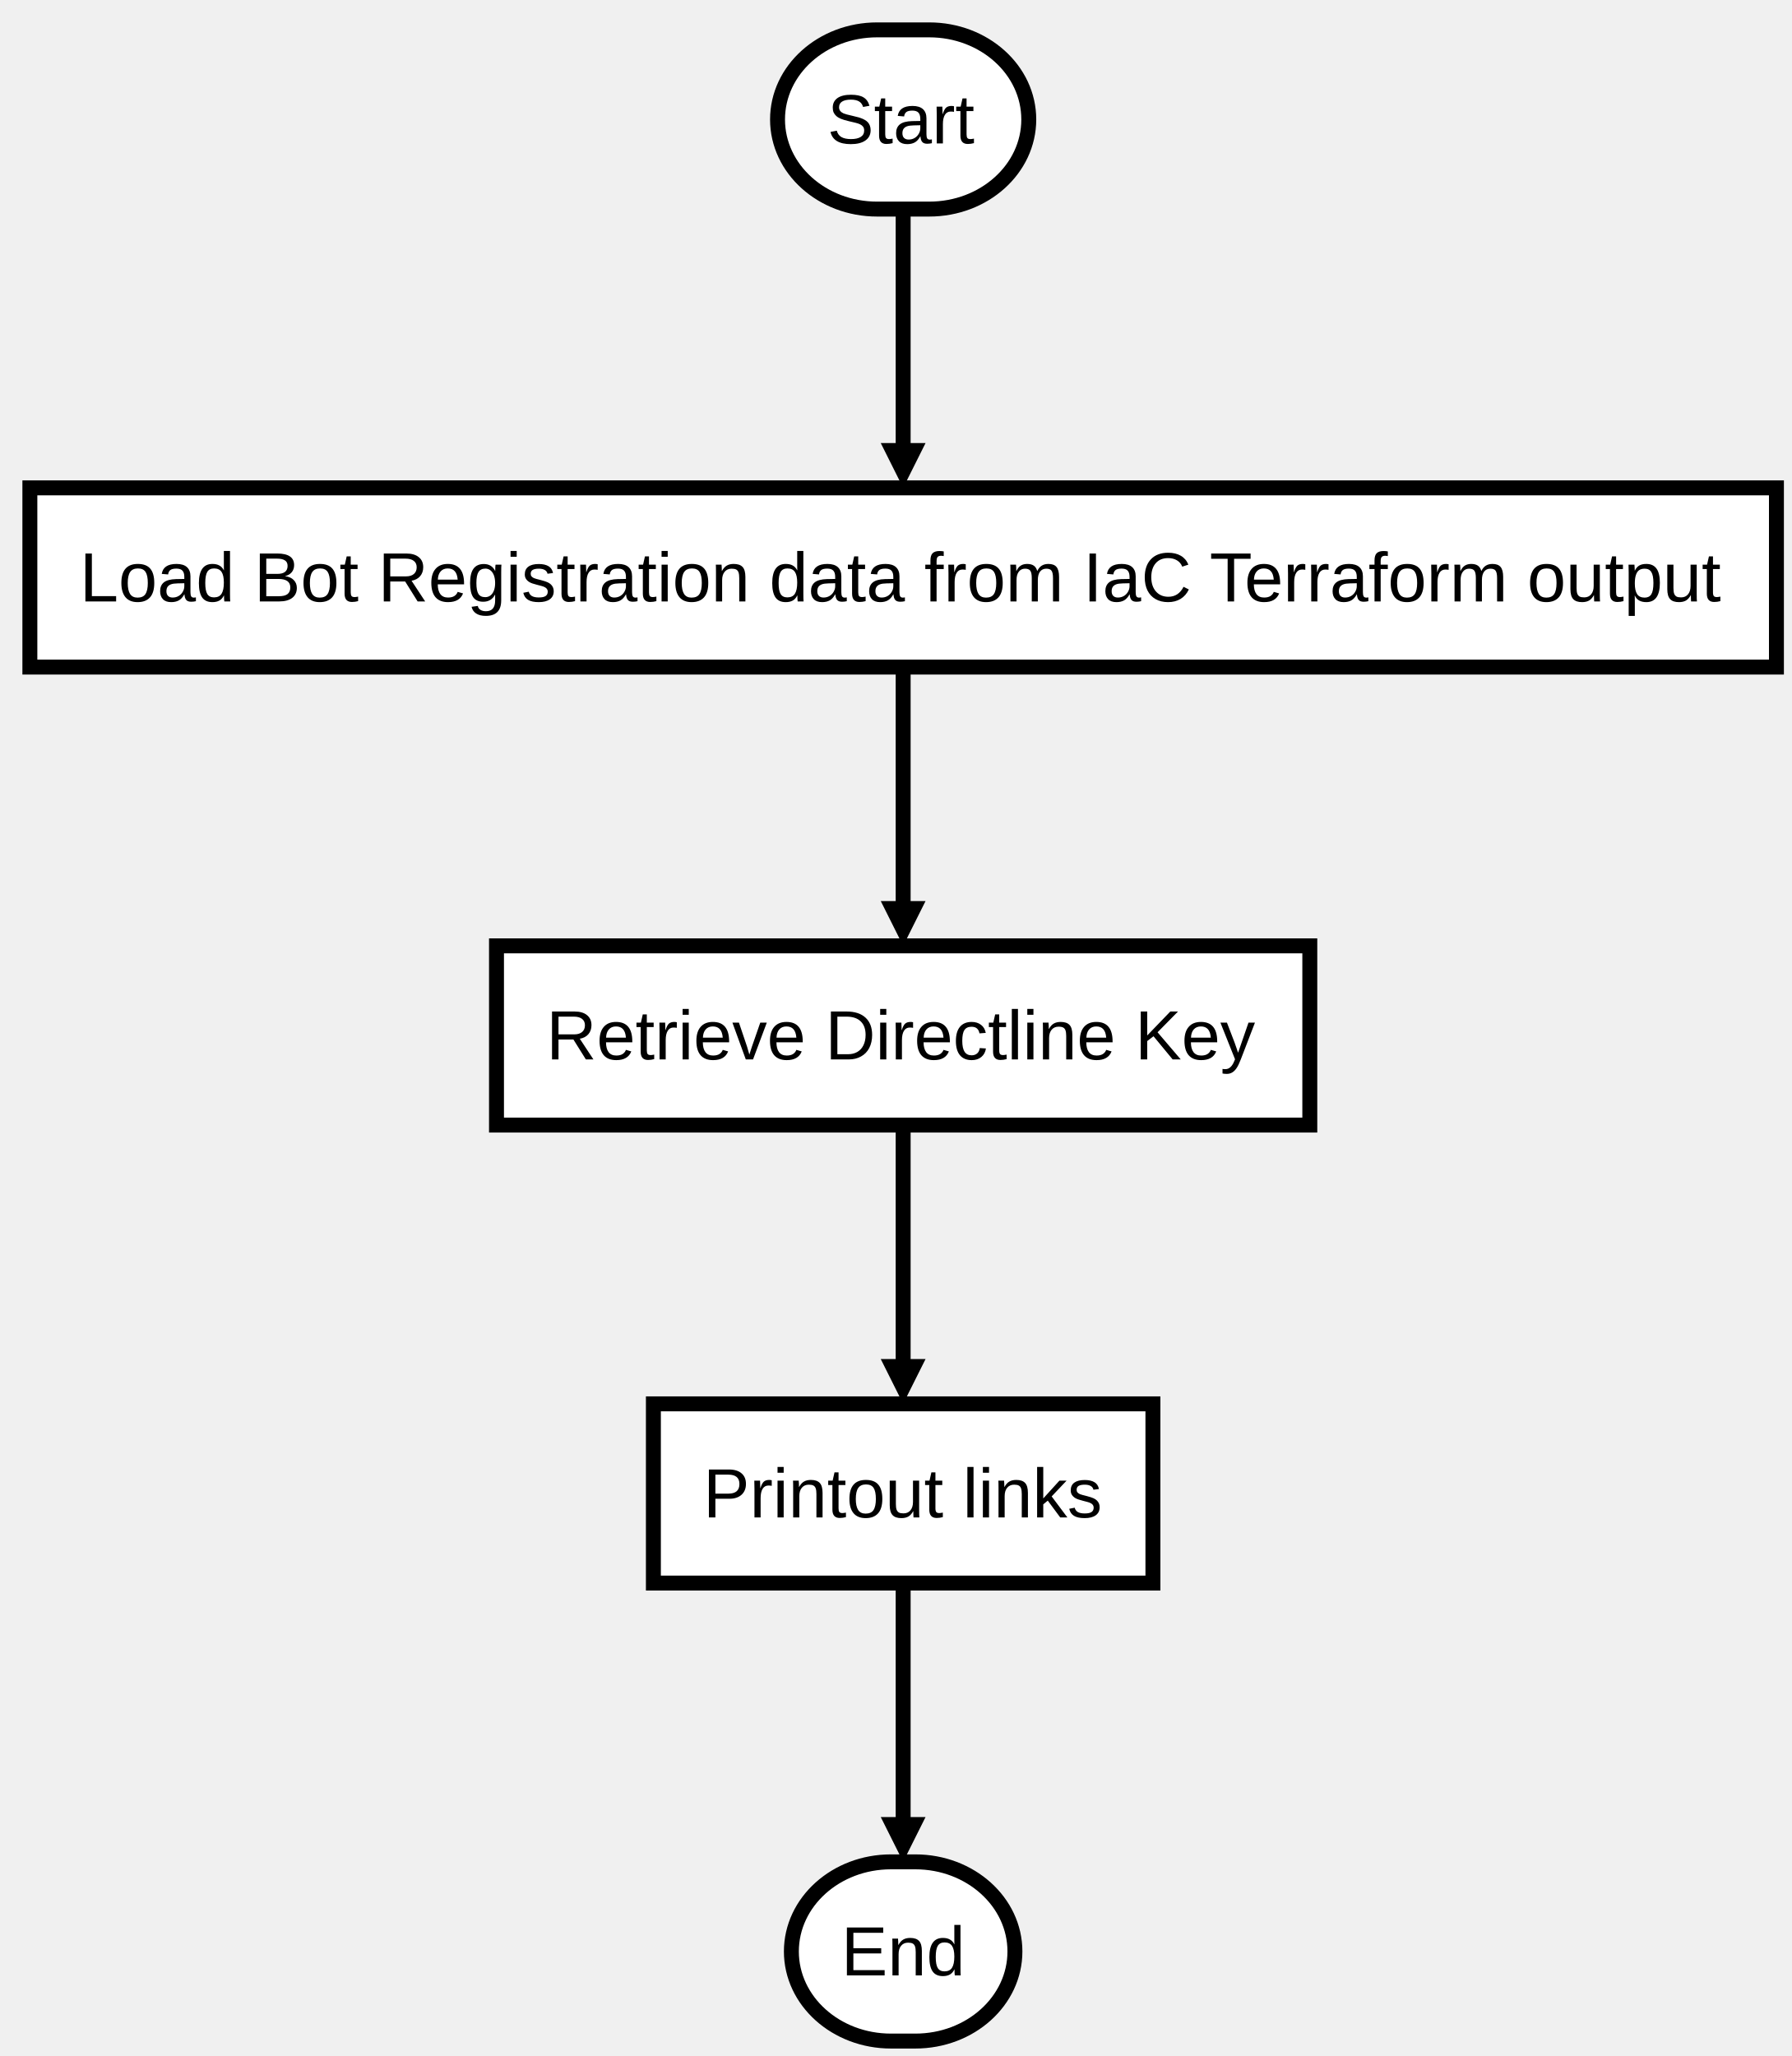
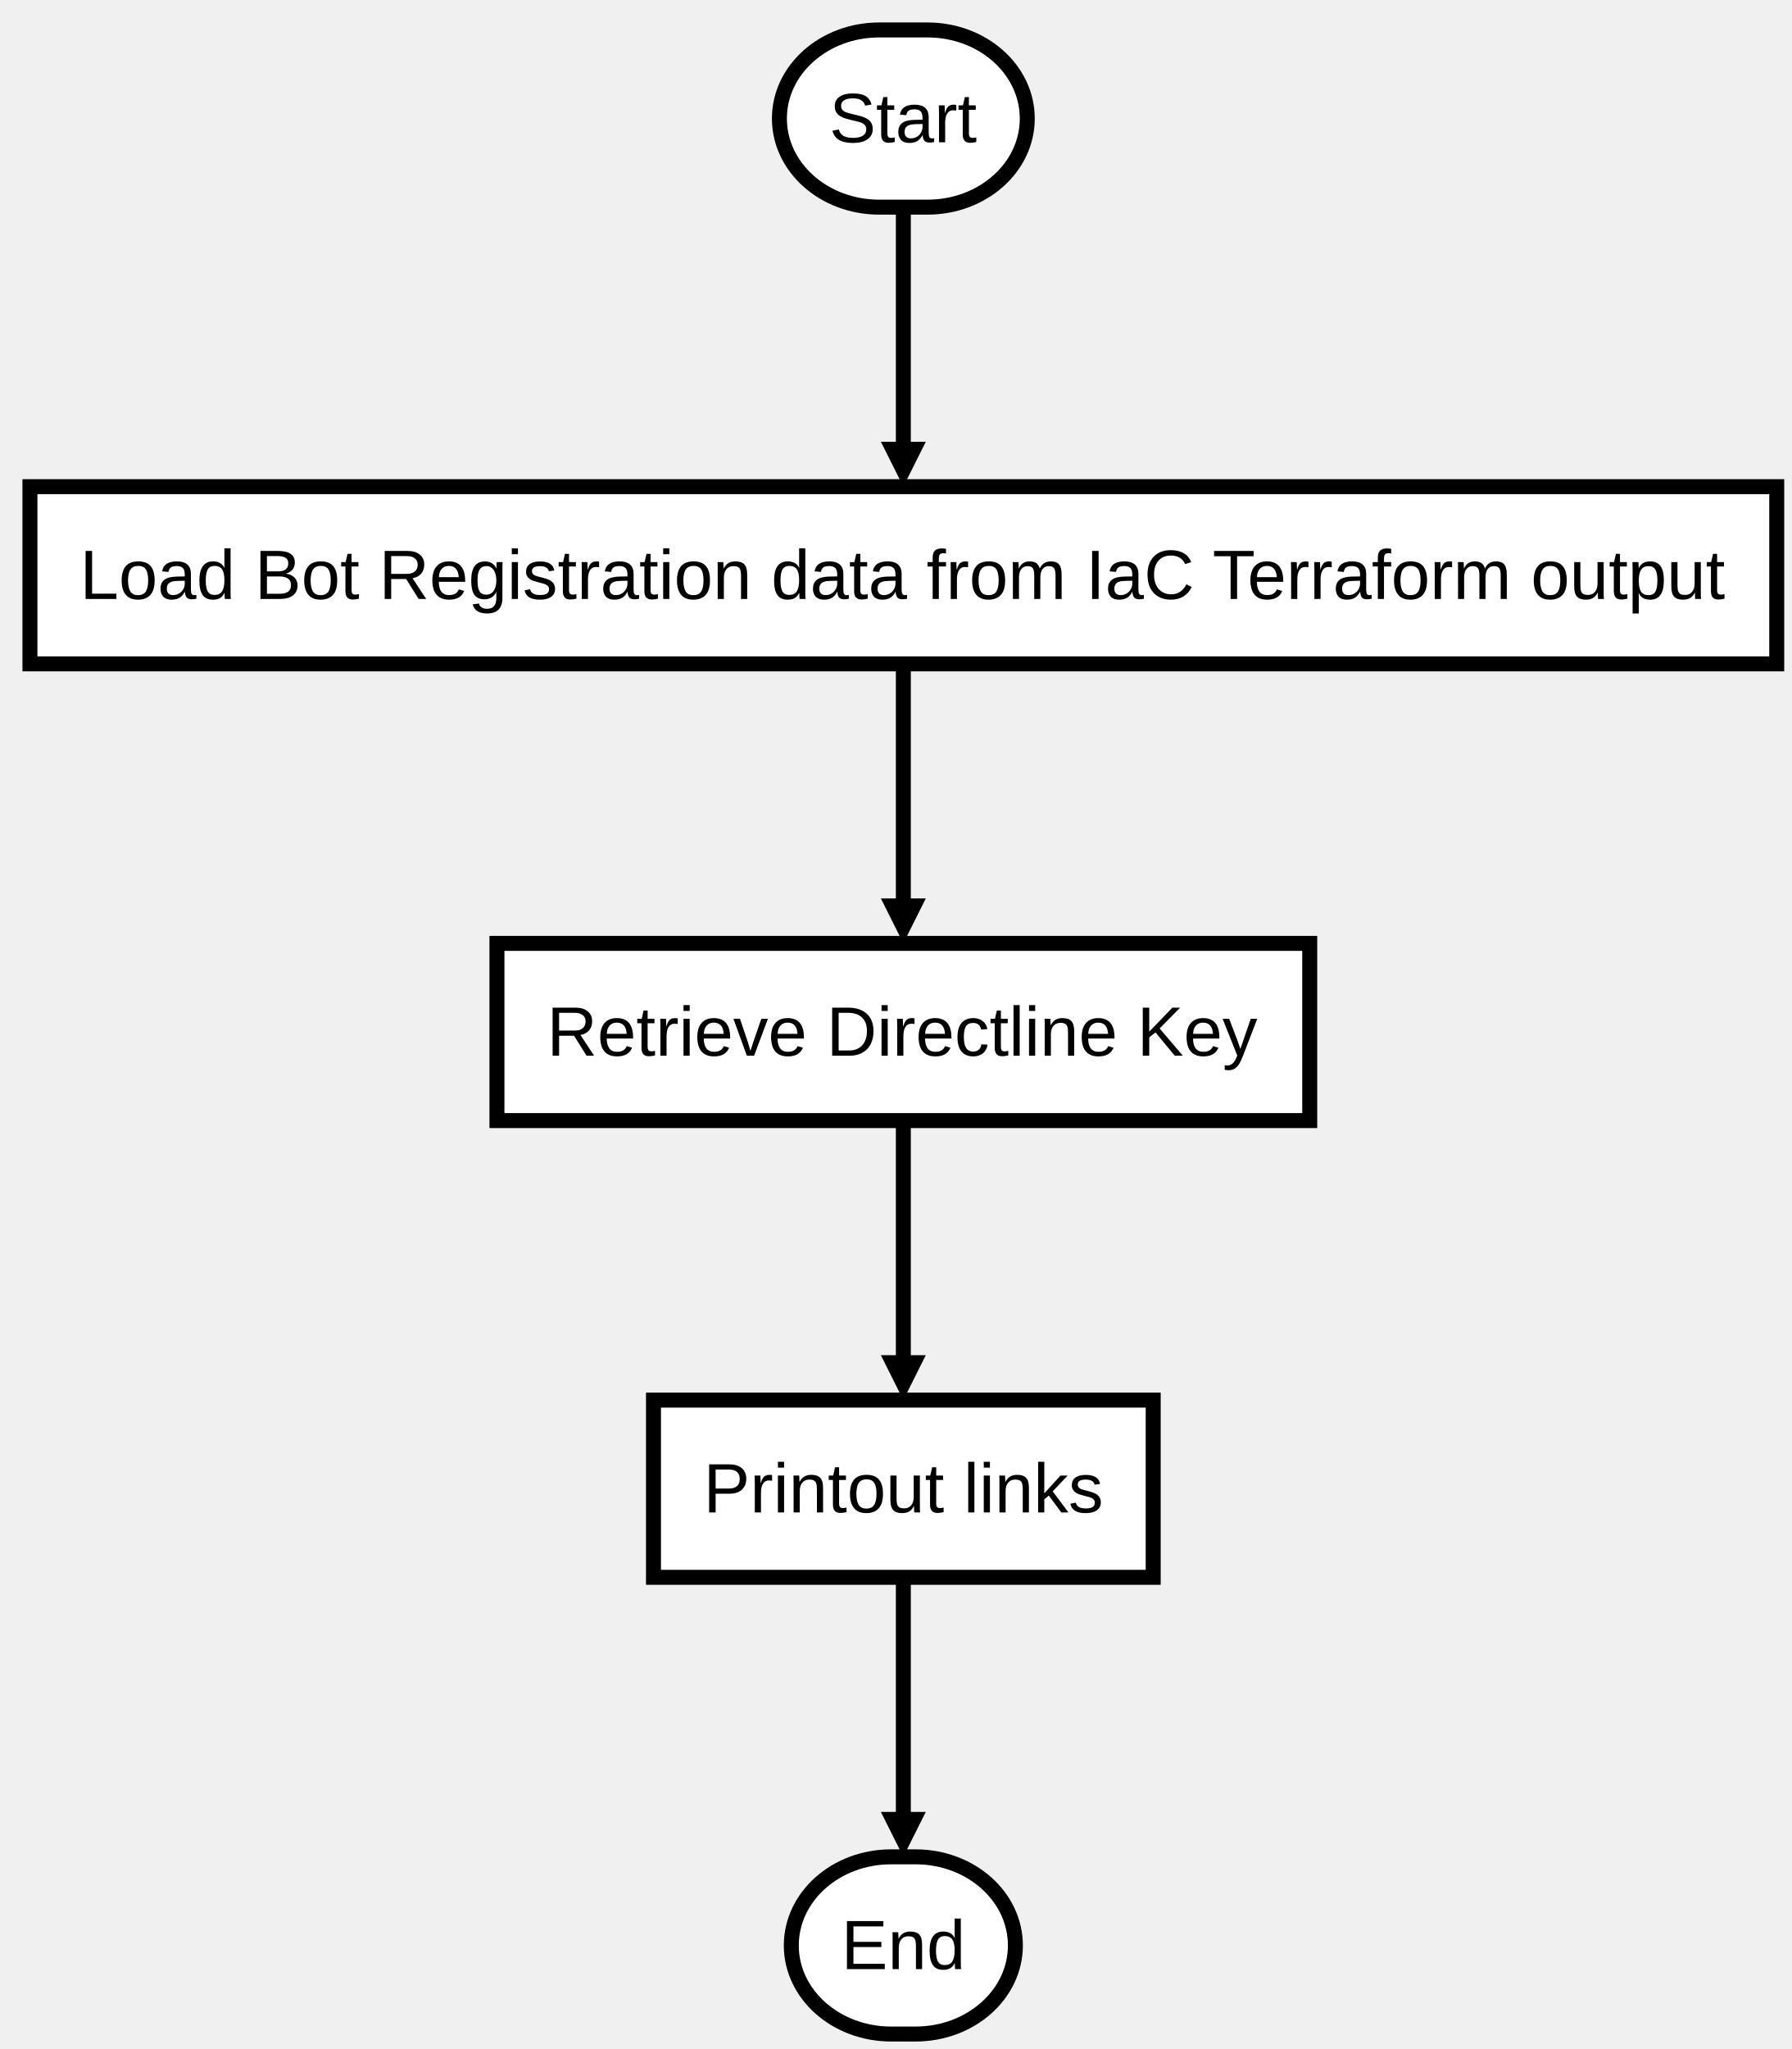
- <svg xmlns="http://www.w3.org/2000/svg" xmlns:xlink="http://www.w3.org/1999/xlink" height="413" version="1.1" width="359.844" style="overflow: hidden; position: relative;" viewBox="0 0 359.844 413" preserveAspectRatio="xMidYMid meet">
+ <svg xmlns="http://www.w3.org/2000/svg" xmlns:xlink="http://www.w3.org/1999/xlink" height="410.5" version="1.1" width="359.047" style="overflow: hidden; position: relative;" viewBox="0 0 359.047 410.5" preserveAspectRatio="xMidYMid meet">
  <defs style="-webkit-tap-highlight-color: rgba(0, 0, 0, 0);">
    <path stroke-linecap="round" d="M5,0 0,2.5 5,5z" id="raphael-marker-block" style="-webkit-tap-highlight-color: rgba(0, 0, 0, 0);" />
    <marker id="raphael-marker-endblock33-obj10" markerHeight="3" markerWidth="3" orient="auto" refX="1.5" refY="1.5" style="-webkit-tap-highlight-color: rgba(0, 0, 0, 0);">
      <use xlink:href="#raphael-marker-block" transform="rotate(180 1.5 1.5) scale(0.6,0.6)" stroke-width="1.667" fill="black" stroke="none" style="-webkit-tap-highlight-color: rgba(0, 0, 0, 0);" />
    </marker>
    <marker id="raphael-marker-endblock33-obj11" markerHeight="3" markerWidth="3" orient="auto" refX="1.5" refY="1.5" style="-webkit-tap-highlight-color: rgba(0, 0, 0, 0);">
      <use xlink:href="#raphael-marker-block" transform="rotate(180 1.5 1.5) scale(0.6,0.6)" stroke-width="1.667" fill="black" stroke="none" style="-webkit-tap-highlight-color: rgba(0, 0, 0, 0);" />
    </marker>
    <marker id="raphael-marker-endblock33-obj12" markerHeight="3" markerWidth="3" orient="auto" refX="1.5" refY="1.5" style="-webkit-tap-highlight-color: rgba(0, 0, 0, 0);">
      <use xlink:href="#raphael-marker-block" transform="rotate(180 1.5 1.5) scale(0.6,0.6)" stroke-width="1.667" fill="black" stroke="none" style="-webkit-tap-highlight-color: rgba(0, 0, 0, 0);" />
    </marker>
    <marker id="raphael-marker-endblock33-obj13" markerHeight="3" markerWidth="3" orient="auto" refX="1.5" refY="1.5" style="-webkit-tap-highlight-color: rgba(0, 0, 0, 0);">
      <use xlink:href="#raphael-marker-block" transform="rotate(180 1.5 1.5) scale(0.6,0.6)" stroke-width="1.667" fill="black" stroke="none" style="-webkit-tap-highlight-color: rgba(0, 0, 0, 0);" />
    </marker>
  </defs>
-   <rect x="0" y="0" width="50.469" height="36" rx="20" ry="20" fill="#ffffff" stroke="#000000" style="-webkit-tap-highlight-color: rgba(0, 0, 0, 0);" stroke-width="3" class="flowchart" id="st" transform="matrix(1,0,0,1,156.1875,6)" />
-   <text x="10" y="18" text-anchor="start" font-family="&quot;Arial&quot;" font-size="14px" stroke="none" fill="#000000" style="-webkit-tap-highlight-color: rgba(0, 0, 0, 0); text-anchor: start; font-family: Arial; font-size: 14px;" id="stt" class="flowchartt" transform="matrix(1,0,0,1,156.1875,6)" stroke-width="1">
-     <tspan dy="4.812" style="-webkit-tap-highlight-color: rgba(0, 0, 0, 0);">Start</tspan>
+   <rect x="0" y="0" width="49.672" height="35.5" rx="20" ry="20" fill="#ffffff" stroke="#000000" style="-webkit-tap-highlight-color: rgba(0, 0, 0, 0);" stroke-width="3" class="flowchart" id="st" transform="matrix(1,0,0,1,156.1875,6)" />
+   <text x="10" y="17.75" text-anchor="start" font-family="&quot;Arial&quot;" font-size="14px" stroke="none" fill="#000000" style="-webkit-tap-highlight-color: rgba(0, 0, 0, 0); text-anchor: start; font-family: Arial; font-size: 14px;" id="stt" class="flowchartt" transform="matrix(1,0,0,1,156.1875,6)" stroke-width="1">
+     <tspan dy="4.75" style="-webkit-tap-highlight-color: rgba(0, 0, 0, 0);">Start</tspan>
  </text>
-   <rect x="0" y="0" width="350.844" height="36" rx="0" ry="0" fill="#ffffff" stroke="#000000" style="-webkit-tap-highlight-color: rgba(0, 0, 0, 0);" stroke-width="3" class="flowchart" id="l1" transform="matrix(1,0,0,1,6,98)" />
-   <text x="10" y="18" text-anchor="start" font-family="&quot;Arial&quot;" font-size="14px" stroke="none" fill="#000000" style="-webkit-tap-highlight-color: rgba(0, 0, 0, 0); text-anchor: start; font-family: Arial; font-size: 14px;" id="l1t" class="flowchartt" transform="matrix(1,0,0,1,6,98)" stroke-width="1">
-     <tspan dy="4.812" style="-webkit-tap-highlight-color: rgba(0, 0, 0, 0);">Load Bot Registration data from IaC Terraform output</tspan>
+   <rect x="0" y="0" width="350.047" height="35.5" rx="0" ry="0" fill="#ffffff" stroke="#000000" style="-webkit-tap-highlight-color: rgba(0, 0, 0, 0);" stroke-width="3" class="flowchart" id="l1" transform="matrix(1,0,0,1,6,97.5)" />
+   <text x="10" y="17.75" text-anchor="start" font-family="&quot;Arial&quot;" font-size="14px" stroke="none" fill="#000000" style="-webkit-tap-highlight-color: rgba(0, 0, 0, 0); text-anchor: start; font-family: Arial; font-size: 14px;" id="l1t" class="flowchartt" transform="matrix(1,0,0,1,6,97.5)" stroke-width="1">
+     <tspan dy="4.75" style="-webkit-tap-highlight-color: rgba(0, 0, 0, 0);">Load Bot Registration data from IaC Terraform output</tspan>
  </text>
-   <rect x="0" y="0" width="163.375" height="36" rx="0" ry="0" fill="#ffffff" stroke="#000000" style="-webkit-tap-highlight-color: rgba(0, 0, 0, 0);" stroke-width="3" class="flowchart" id="l2" transform="matrix(1,0,0,1,99.7344,190)" />
-   <text x="10" y="18" text-anchor="start" font-family="&quot;Arial&quot;" font-size="14px" stroke="none" fill="#000000" style="-webkit-tap-highlight-color: rgba(0, 0, 0, 0); text-anchor: start; font-family: Arial; font-size: 14px;" id="l2t" class="flowchartt" transform="matrix(1,0,0,1,99.7344,190)" stroke-width="1">
-     <tspan dy="4.812" style="-webkit-tap-highlight-color: rgba(0, 0, 0, 0);">Retrieve Directline Key</tspan>
+   <rect x="0" y="0" width="162.875" height="35.5" rx="0" ry="0" fill="#ffffff" stroke="#000000" style="-webkit-tap-highlight-color: rgba(0, 0, 0, 0);" stroke-width="3" class="flowchart" id="l2" transform="matrix(1,0,0,1,99.5859,189)" />
+   <text x="10" y="17.75" text-anchor="start" font-family="&quot;Arial&quot;" font-size="14px" stroke="none" fill="#000000" style="-webkit-tap-highlight-color: rgba(0, 0, 0, 0); text-anchor: start; font-family: Arial; font-size: 14px;" id="l2t" class="flowchartt" transform="matrix(1,0,0,1,99.5859,189)" stroke-width="1">
+     <tspan dy="4.75" style="-webkit-tap-highlight-color: rgba(0, 0, 0, 0);">Retrieve Directline Key</tspan>
  </text>
-   <rect x="0" y="0" width="100.344" height="36" rx="0" ry="0" fill="#ffffff" stroke="#000000" style="-webkit-tap-highlight-color: rgba(0, 0, 0, 0);" stroke-width="3" class="flowchart" id="l3" transform="matrix(1,0,0,1,131.25,282)" />
-   <text x="10" y="18" text-anchor="start" font-family="&quot;Arial&quot;" font-size="14px" stroke="none" fill="#000000" style="-webkit-tap-highlight-color: rgba(0, 0, 0, 0); text-anchor: start; font-family: Arial; font-size: 14px;" id="l3t" class="flowchartt" transform="matrix(1,0,0,1,131.25,282)" stroke-width="1">
-     <tspan dy="4.812" style="-webkit-tap-highlight-color: rgba(0, 0, 0, 0);">Printout links</tspan>
+   <rect x="0" y="0" width="100.141" height="35.5" rx="0" ry="0" fill="#ffffff" stroke="#000000" style="-webkit-tap-highlight-color: rgba(0, 0, 0, 0);" stroke-width="3" class="flowchart" id="l3" transform="matrix(1,0,0,1,130.9531,280.5)" />
+   <text x="10" y="17.75" text-anchor="start" font-family="&quot;Arial&quot;" font-size="14px" stroke="none" fill="#000000" style="-webkit-tap-highlight-color: rgba(0, 0, 0, 0); text-anchor: start; font-family: Arial; font-size: 14px;" id="l3t" class="flowchartt" transform="matrix(1,0,0,1,130.9531,280.5)" stroke-width="1">
+     <tspan dy="4.75" style="-webkit-tap-highlight-color: rgba(0, 0, 0, 0);">Printout links</tspan>
    <tspan dy="16.8" x="10" style="-webkit-tap-highlight-color: rgba(0, 0, 0, 0);" />
  </text>
-   <rect x="0" y="0" width="44.906" height="36" rx="20" ry="20" fill="#ffffff" stroke="#000000" style="-webkit-tap-highlight-color: rgba(0, 0, 0, 0);" stroke-width="3" class="flowchart" id="e" transform="matrix(1,0,0,1,158.9688,374)" />
-   <text x="10" y="18" text-anchor="start" font-family="&quot;Arial&quot;" font-size="14px" stroke="none" fill="#000000" style="-webkit-tap-highlight-color: rgba(0, 0, 0, 0); text-anchor: start; font-family: Arial; font-size: 14px;" id="et" class="flowchartt" transform="matrix(1,0,0,1,158.9688,374)" stroke-width="1">
-     <tspan dy="4.812" style="-webkit-tap-highlight-color: rgba(0, 0, 0, 0);">End</tspan>
+   <rect x="0" y="0" width="44.906" height="35.5" rx="20" ry="20" fill="#ffffff" stroke="#000000" style="-webkit-tap-highlight-color: rgba(0, 0, 0, 0);" stroke-width="3" class="flowchart" id="e" transform="matrix(1,0,0,1,158.5703,372)" />
+   <text x="10" y="17.75" text-anchor="start" font-family="&quot;Arial&quot;" font-size="14px" stroke="none" fill="#000000" style="-webkit-tap-highlight-color: rgba(0, 0, 0, 0); text-anchor: start; font-family: Arial; font-size: 14px;" id="et" class="flowchartt" transform="matrix(1,0,0,1,158.5703,372)" stroke-width="1">
+     <tspan dy="4.75" style="-webkit-tap-highlight-color: rgba(0, 0, 0, 0);">End</tspan>
  </text>
-   <path fill="none" stroke="#000000" d="M181.422,42C181.422,42,181.422,80.201,181.422,93.5" stroke-width="3" marker-end="url(#raphael-marker-endblock33-obj10)" style="-webkit-tap-highlight-color: rgba(0, 0, 0, 0);" />
-   <path fill="none" stroke="#000000" d="M181.422,134C181.422,134,181.422,172.201,181.422,185.5" stroke-width="3" marker-end="url(#raphael-marker-endblock33-obj11)" style="-webkit-tap-highlight-color: rgba(0, 0, 0, 0);" />
-   <path fill="none" stroke="#000000" d="M181.422,226C181.422,226,181.422,264.201,181.422,277.5" stroke-width="3" marker-end="url(#raphael-marker-endblock33-obj12)" style="-webkit-tap-highlight-color: rgba(0, 0, 0, 0);" />
-   <path fill="none" stroke="#000000" d="M181.422,318C181.422,318,181.422,356.201,181.422,369.5" stroke-width="3" marker-end="url(#raphael-marker-endblock33-obj13)" style="-webkit-tap-highlight-color: rgba(0, 0, 0, 0);" />
+   <path fill="none" stroke="#000000" d="M181.023,41.5C181.023,41.5,181.023,79.701,181.023,93" stroke-width="3" marker-end="url(#raphael-marker-endblock33-obj10)" style="-webkit-tap-highlight-color: rgba(0, 0, 0, 0);" />
+   <path fill="none" stroke="#000000" d="M181.023,133C181.023,133,181.023,171.201,181.023,184.5" stroke-width="3" marker-end="url(#raphael-marker-endblock33-obj11)" style="-webkit-tap-highlight-color: rgba(0, 0, 0, 0);" />
+   <path fill="none" stroke="#000000" d="M181.023,224.5C181.023,224.5,181.023,262.701,181.023,276" stroke-width="3" marker-end="url(#raphael-marker-endblock33-obj12)" style="-webkit-tap-highlight-color: rgba(0, 0, 0, 0);" />
+   <path fill="none" stroke="#000000" d="M181.023,316C181.023,316,181.023,354.201,181.023,367.5" stroke-width="3" marker-end="url(#raphael-marker-endblock33-obj13)" style="-webkit-tap-highlight-color: rgba(0, 0, 0, 0);" />
</svg>
